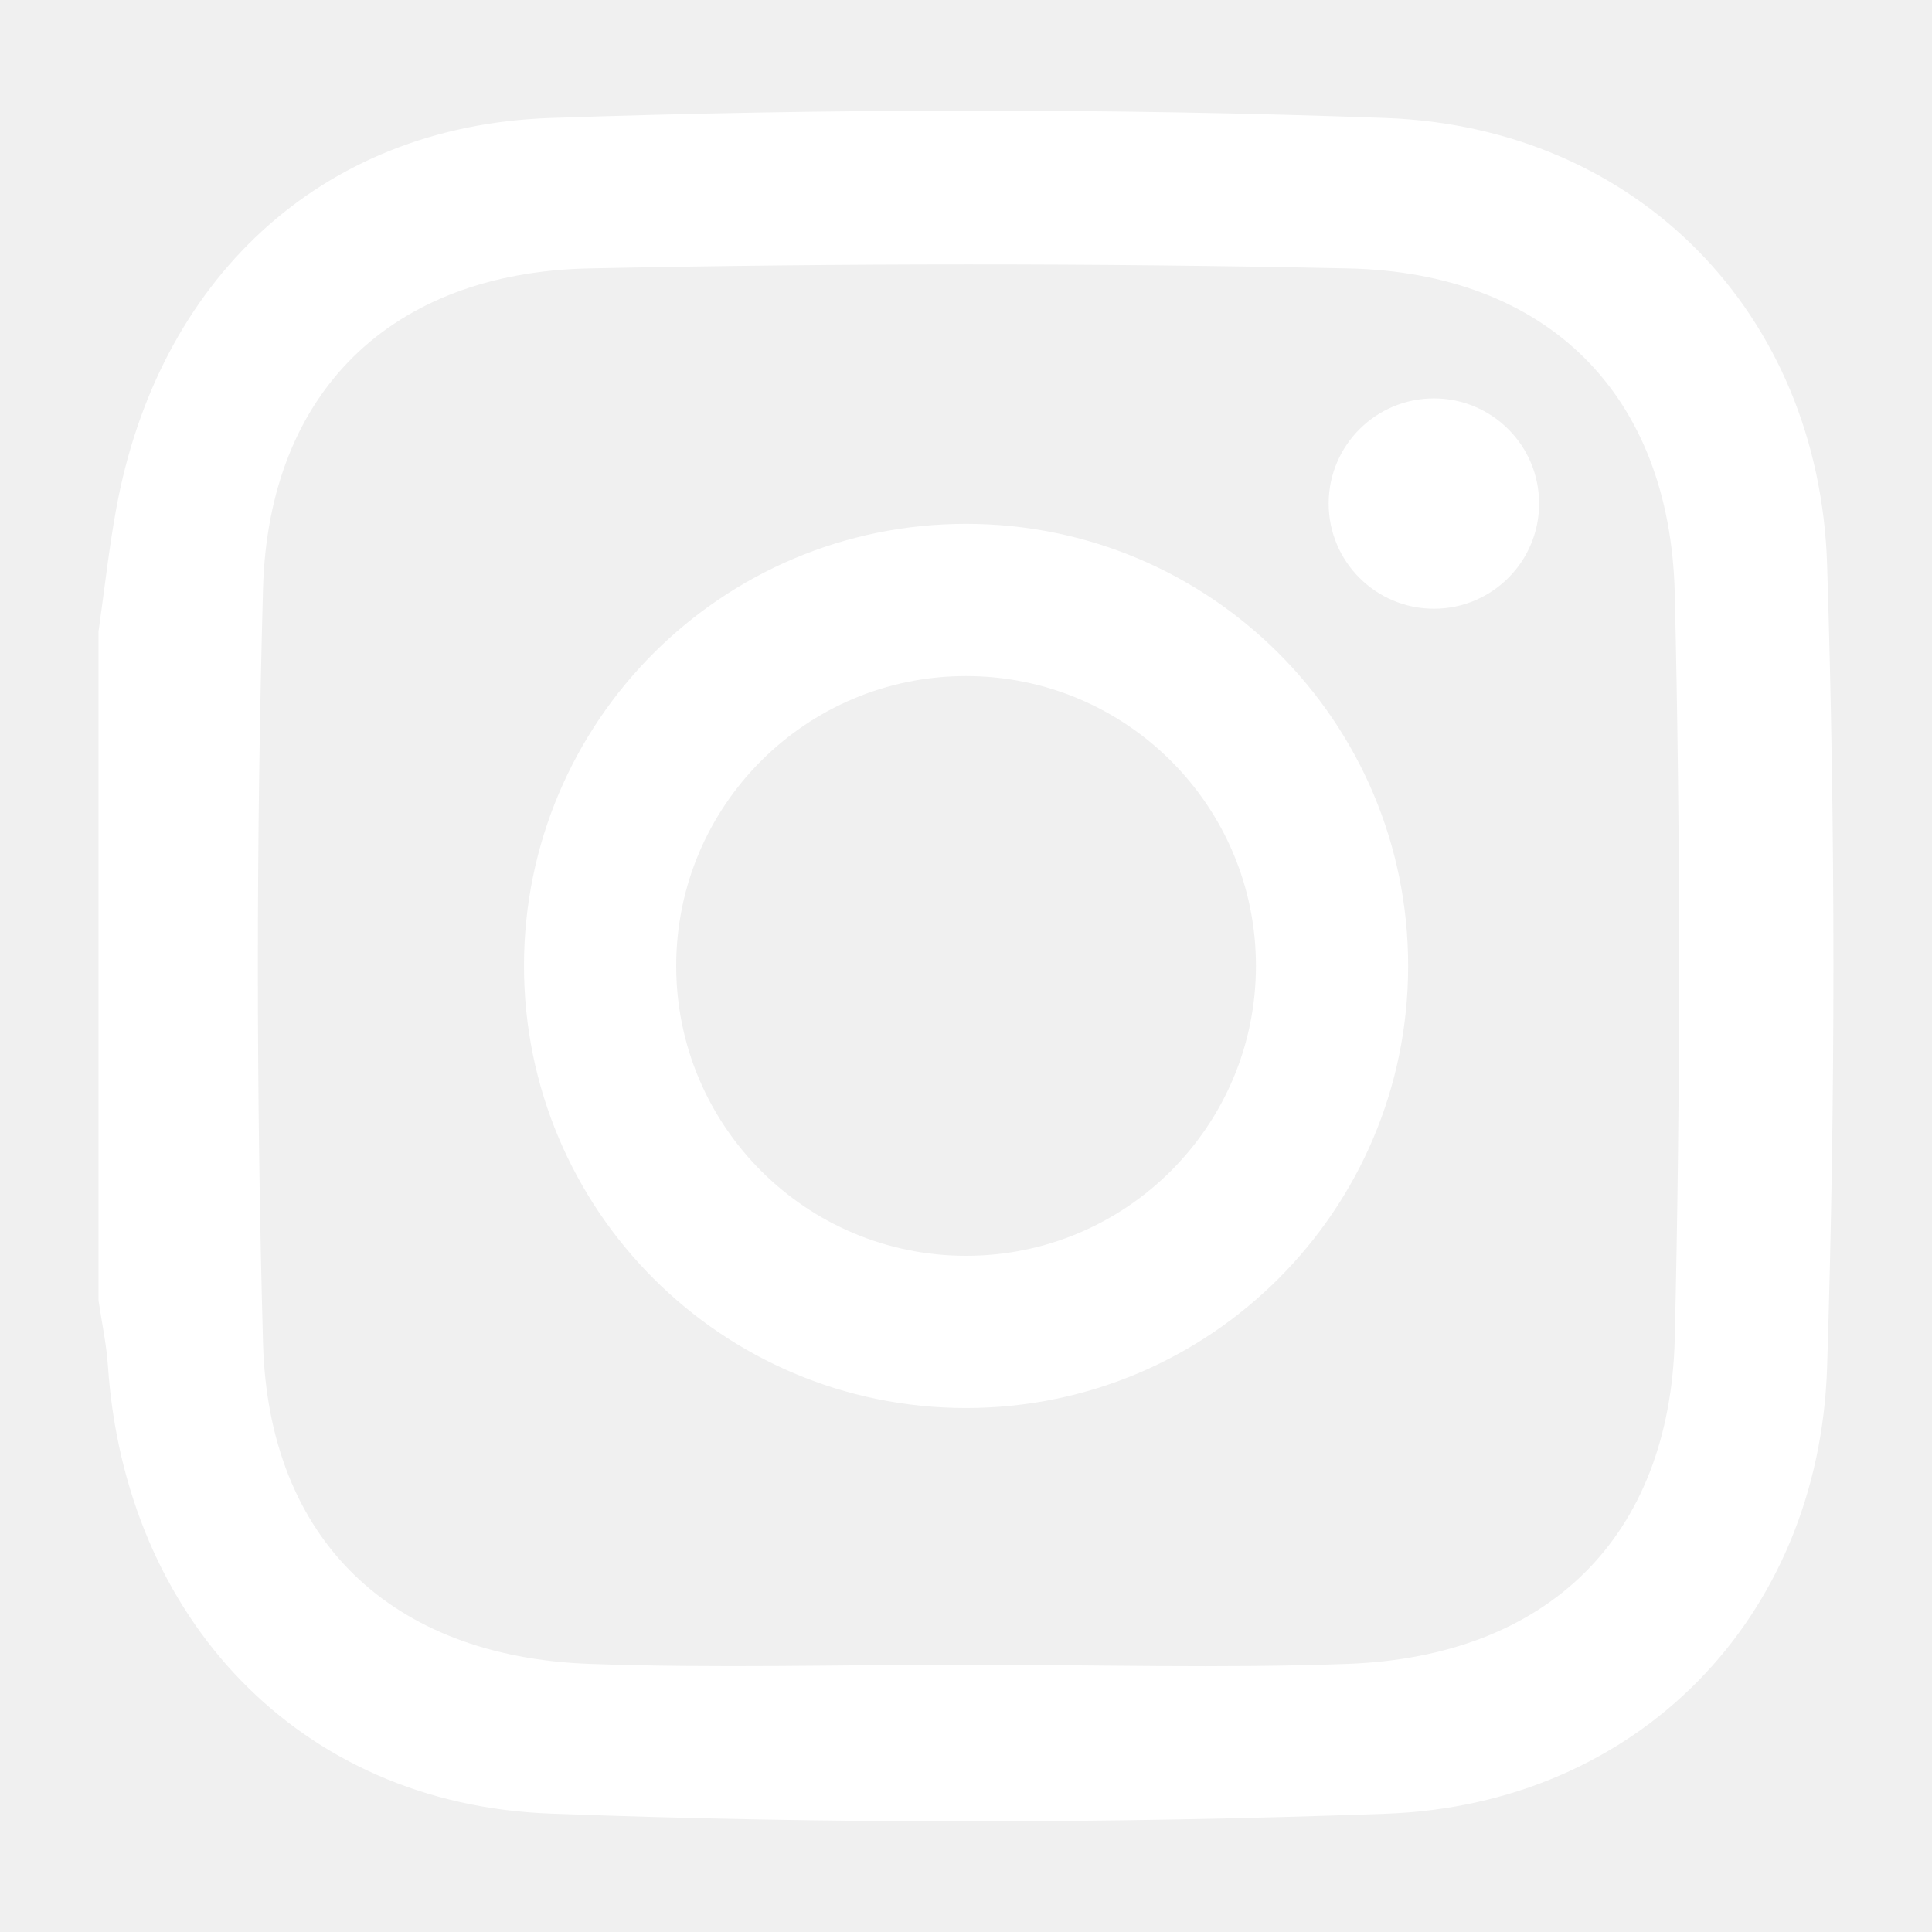
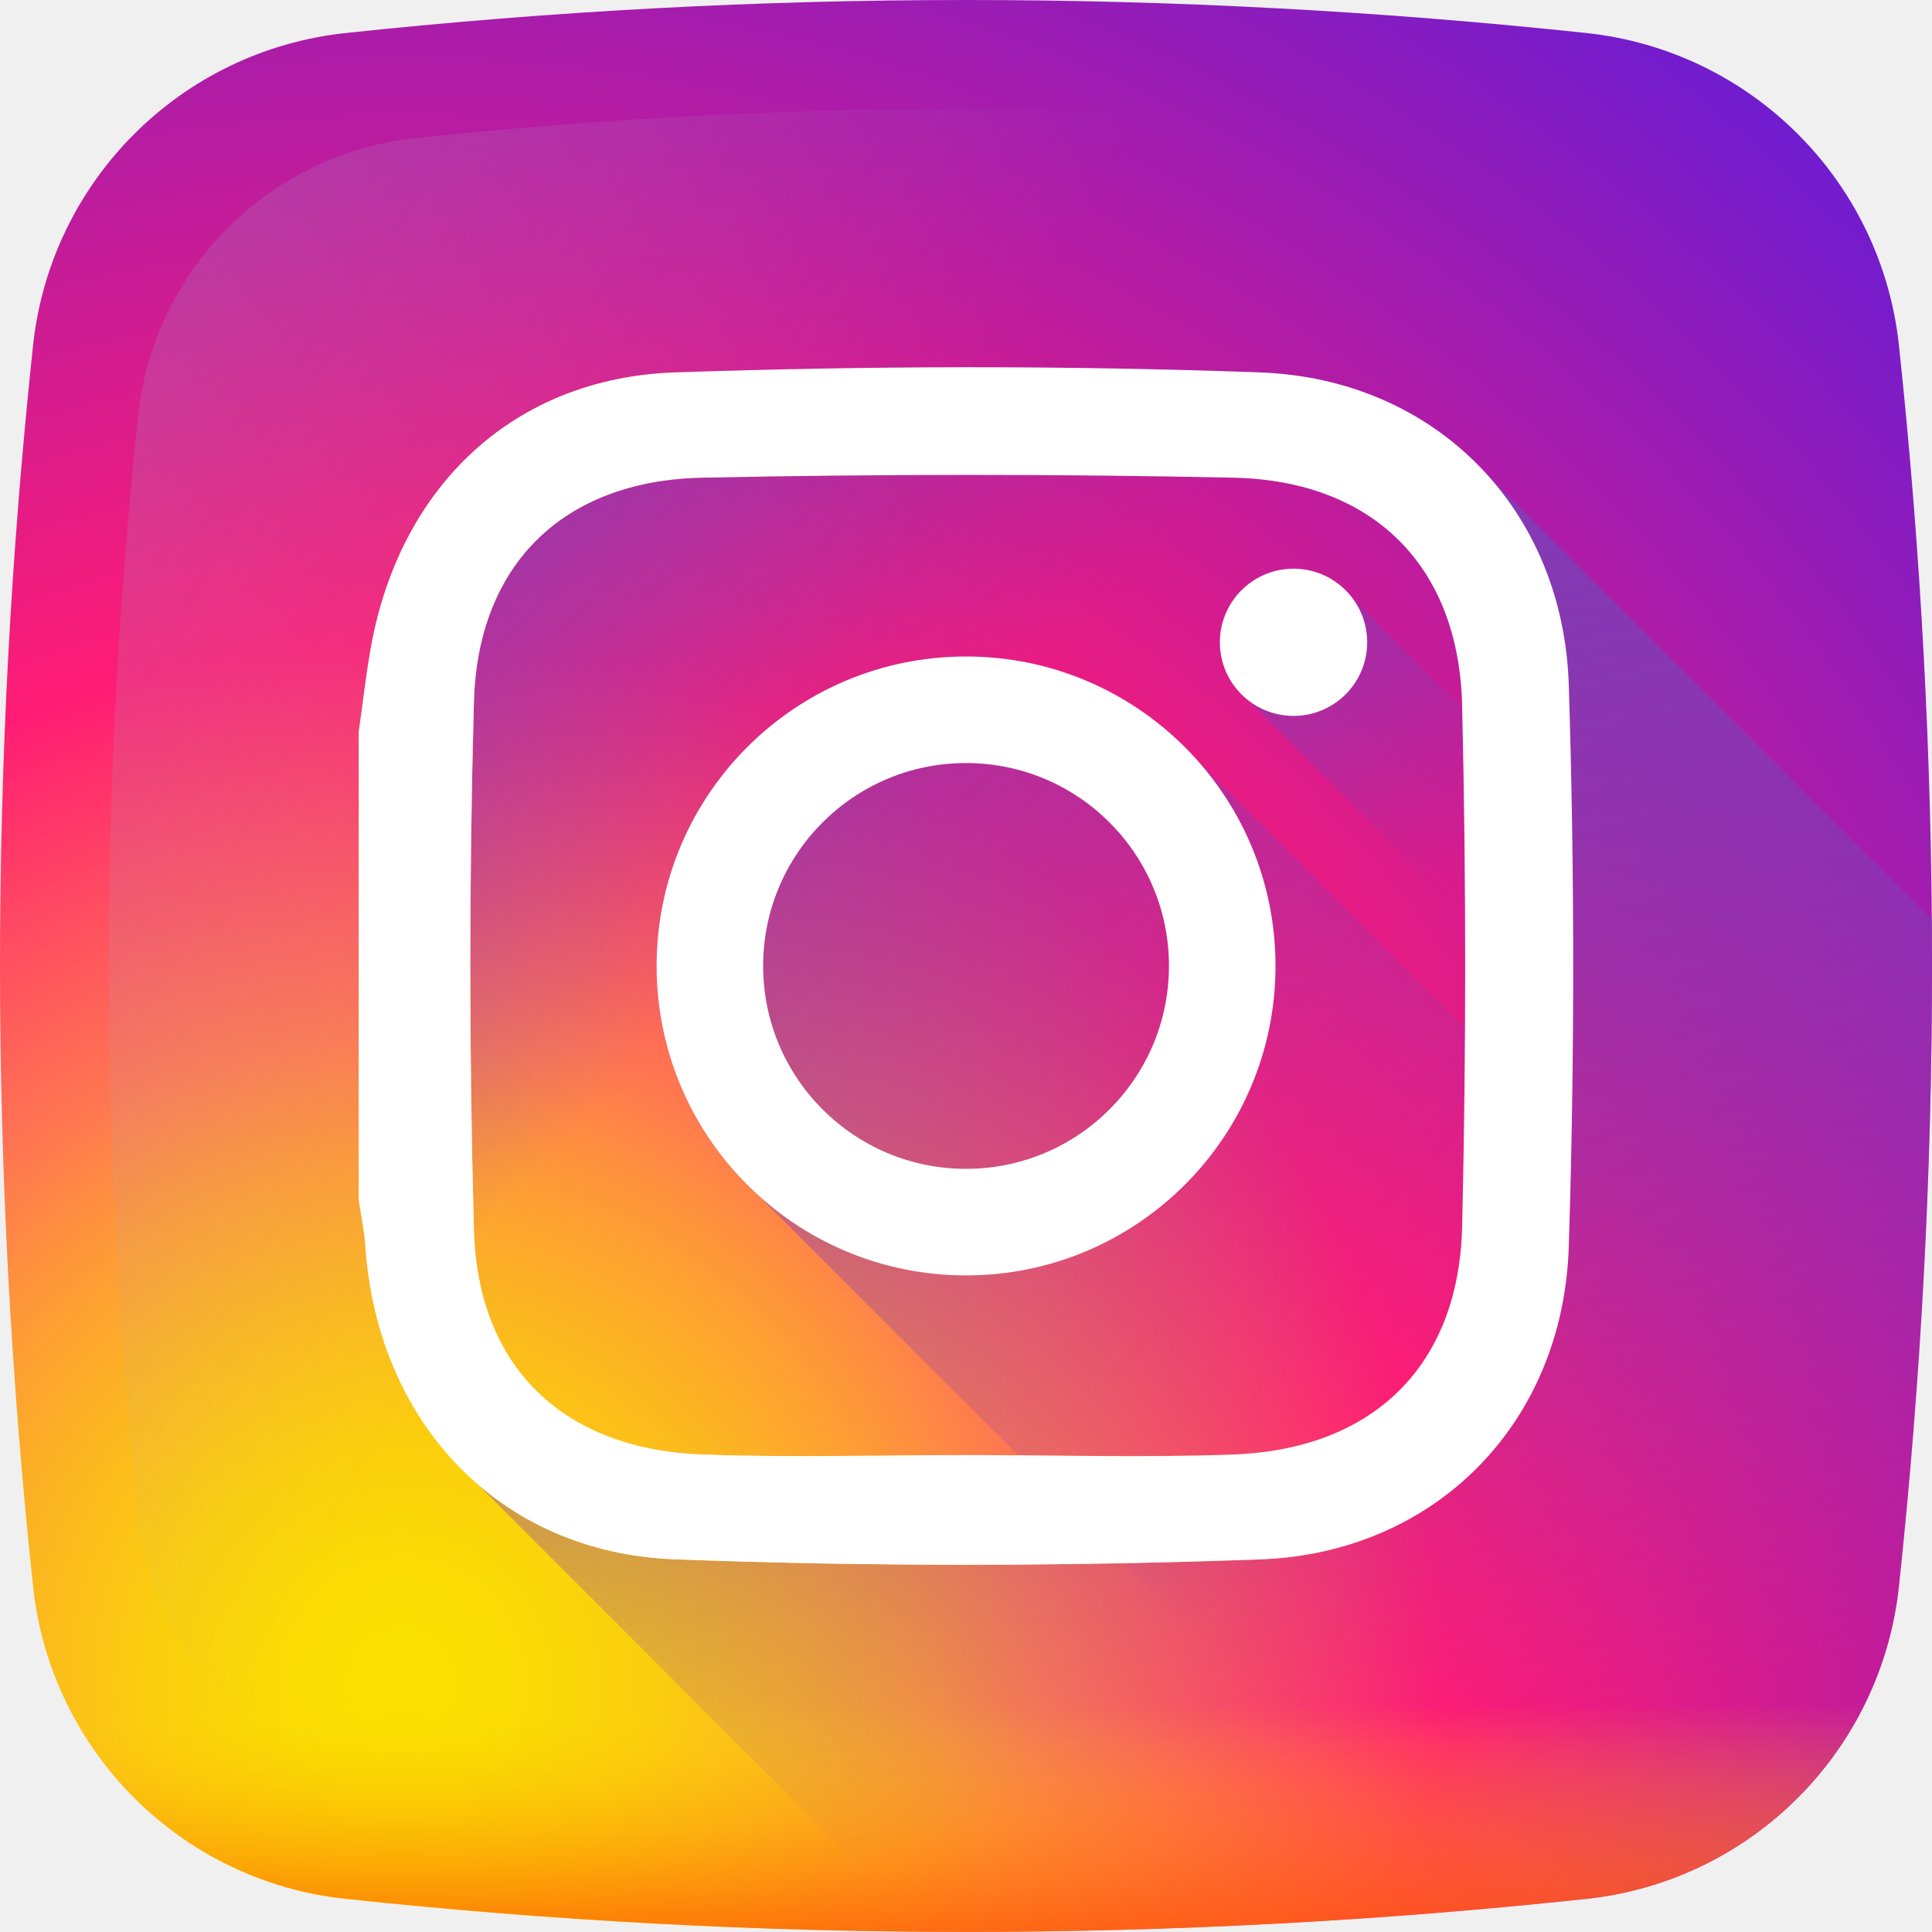
- <svg xmlns="http://www.w3.org/2000/svg" width="14" height="14" viewBox="0 0 14 14" fill="none">
-   <path d="M0.714 4.575C0.756 4.281 0.788 3.985 0.841 3.693C1.141 2.038 2.312 0.913 3.986 0.855C6.003 0.786 8.025 0.782 10.041 0.855C11.863 0.921 13.183 2.27 13.24 4.093C13.301 6.029 13.301 7.97 13.24 9.905C13.183 11.728 11.864 13.078 10.041 13.143C8.025 13.216 6.002 13.218 3.987 13.142C2.164 13.074 0.904 11.721 0.782 9.896C0.771 9.738 0.737 9.581 0.714 9.424C0.714 7.807 0.714 6.191 0.714 4.575ZM7.002 12.063C7.924 12.063 8.848 12.091 9.769 12.057C11.213 12.003 12.102 11.141 12.136 9.698C12.178 7.9 12.178 6.099 12.136 4.301C12.102 2.858 11.213 1.976 9.769 1.945C7.936 1.906 6.101 1.907 4.269 1.945C2.836 1.975 1.945 2.839 1.906 4.266C1.856 6.087 1.856 7.911 1.906 9.732C1.945 11.159 2.836 12.004 4.269 12.057C5.179 12.09 6.091 12.063 7.002 12.063Z" fill="white" />
-   <path d="M7 3.796C5.231 3.796 3.797 5.23 3.797 6.999C3.797 8.768 5.231 10.203 7 10.203C8.77 10.203 10.204 8.768 10.204 6.999C10.204 5.23 8.77 3.796 7 3.796ZM7 9.1C5.84 9.1 4.9 8.159 4.9 6.999C4.9 5.839 5.84 4.899 7 4.899C8.16 4.899 9.101 5.839 9.101 6.999C9.101 8.159 8.16 9.1 7 9.1Z" fill="white" />
-   <path d="M11.153 3.649C11.153 4.07 10.811 4.411 10.391 4.411C9.97 4.411 9.628 4.07 9.628 3.649C9.628 3.228 9.97 2.887 10.391 2.887C10.811 2.887 11.153 3.228 11.153 3.649Z" fill="white" />
+ <svg xmlns="http://www.w3.org/2000/svg" width="20" height="20" viewBox="0 0 20 20" fill="none">
+   <path d="M19.658 3.577C19.476 1.872 18.128 0.524 16.423 0.342C12.145 -0.114 7.855 -0.114 3.577 0.342C1.872 0.524 0.524 1.872 0.342 3.577C-0.114 7.854 -0.114 12.145 0.342 16.422C0.524 18.128 1.872 19.475 3.577 19.657C7.855 20.113 12.145 20.113 16.423 19.657C18.128 19.475 19.476 18.128 19.658 16.422C20.114 12.145 20.114 7.855 19.658 3.577Z" fill="url(#paint0_radial_43_80)" />
+   <path d="M18.57 4.3C18.409 2.787 17.213 1.592 15.699 1.43C11.904 1.025 8.097 1.025 4.301 1.43C2.787 1.592 1.592 2.787 1.43 4.3C1.025 8.096 1.025 11.903 1.43 15.698C1.592 17.212 2.787 18.408 4.301 18.569C8.097 18.974 11.904 18.974 15.699 18.569C17.213 18.408 18.409 17.212 18.57 15.698C18.975 11.903 18.975 8.096 18.57 4.3Z" fill="url(#paint1_linear_43_80)" />
+   <path d="M0.299 16.007C0.313 16.145 0.327 16.283 0.342 16.421C0.524 18.127 1.871 19.474 3.577 19.656C7.855 20.113 12.145 20.113 16.422 19.656C18.128 19.474 19.475 18.127 19.657 16.421C19.672 16.283 19.686 16.145 19.7 16.007H0.299Z" fill="url(#paint2_linear_43_80)" />
+   <path d="M19.657 16.423C19.903 14.124 20.016 11.822 19.998 9.521L15.426 4.949C14.855 4.297 14.021 3.89 13.041 3.855C11.025 3.782 9.003 3.786 6.986 3.855C5.312 3.913 4.141 5.038 3.841 6.693C3.788 6.985 3.756 7.281 3.714 7.575V12.424C3.737 12.581 3.771 12.738 3.782 12.896C3.849 13.902 4.262 14.764 4.925 15.347L9.577 19.998C11.86 20.014 14.143 19.901 16.423 19.657C18.128 19.476 19.476 18.128 19.657 16.423Z" fill="url(#paint3_linear_43_80)" />
+   <path d="M19.657 16.421C19.476 18.126 18.128 19.474 16.423 19.656C14.143 19.899 11.859 20.013 9.577 19.997L4.932 15.352C5.47 15.823 6.172 16.11 6.987 16.141C9.002 16.216 11.025 16.214 13.041 16.142C14.864 16.076 16.183 14.726 16.24 12.903C16.301 10.968 16.301 9.027 16.24 7.091C16.214 6.25 15.919 5.51 15.429 4.95L19.998 9.519C20.016 11.82 19.903 14.123 19.657 16.421Z" fill="url(#paint4_linear_43_80)" />
+   <path d="M12.36 7.835C11.775 7.197 10.934 6.797 10 6.797C8.231 6.797 6.797 8.231 6.797 10C6.797 10.934 7.197 11.774 7.835 12.36L15.246 19.771C15.639 19.737 16.031 19.699 16.423 19.657C18.129 19.475 19.476 18.128 19.658 16.422C19.7 16.03 19.738 15.638 19.772 15.246L12.36 7.835Z" fill="url(#paint5_linear_43_80)" />
+   <path d="M19.961 12.154L13.996 6.189C13.857 6.006 13.638 5.888 13.391 5.888C12.97 5.888 12.628 6.229 12.628 6.65C12.628 6.897 12.747 7.117 12.93 7.256L19.855 14.181C19.902 13.505 19.937 12.829 19.961 12.154Z" fill="url(#paint6_linear_43_80)" />
+   <path d="M3.714 7.575C3.756 7.281 3.788 6.985 3.841 6.693C4.141 5.038 5.312 3.913 6.986 3.855C9.003 3.786 11.025 3.782 13.041 3.855C14.863 3.921 16.183 5.27 16.24 7.093C16.301 9.029 16.301 10.97 16.24 12.905C16.183 14.728 14.864 16.078 13.041 16.143C11.025 16.216 9.002 16.218 6.987 16.142C5.164 16.074 3.904 14.721 3.782 12.896C3.771 12.738 3.737 12.581 3.714 12.424C3.714 10.807 3.714 9.191 3.714 7.575ZM10.002 15.063C10.924 15.063 11.848 15.091 12.769 15.057C14.213 15.003 15.102 14.141 15.136 12.698C15.178 10.9 15.178 9.099 15.136 7.301C15.102 5.858 14.213 4.976 12.769 4.945C10.936 4.906 9.101 4.907 7.269 4.945C5.836 4.975 4.945 5.839 4.906 7.266C4.856 9.087 4.856 10.911 4.906 12.732C4.945 14.159 5.836 15.004 7.269 15.057C8.179 15.09 9.091 15.063 10.002 15.063Z" fill="url(#paint7_linear_43_80)" />
+   <path d="M3.714 7.575C3.756 7.281 3.788 6.985 3.841 6.693C4.141 5.038 5.312 3.913 6.986 3.855C9.003 3.786 11.025 3.782 13.041 3.855C14.863 3.921 16.183 5.27 16.24 7.093C16.301 9.029 16.301 10.97 16.24 12.905C16.183 14.728 14.864 16.078 13.041 16.143C11.025 16.216 9.002 16.218 6.987 16.142C5.164 16.074 3.904 14.721 3.782 12.896C3.771 12.738 3.737 12.581 3.714 12.424C3.714 10.807 3.714 9.191 3.714 7.575ZM10.002 15.063C10.924 15.063 11.848 15.091 12.769 15.057C14.213 15.003 15.102 14.141 15.136 12.698C15.178 10.9 15.178 9.099 15.136 7.301C15.102 5.858 14.213 4.976 12.769 4.945C10.936 4.906 9.101 4.907 7.269 4.945C5.836 4.975 4.945 5.839 4.906 7.266C4.856 9.087 4.856 10.911 4.906 12.732C4.945 14.159 5.836 15.004 7.269 15.057C8.179 15.09 9.091 15.063 10.002 15.063Z" fill="white" />
+   <path d="M10 6.796C8.231 6.796 6.797 8.23 6.797 9.999C6.797 11.768 8.231 13.203 10 13.203C11.77 13.203 13.204 11.768 13.204 9.999C13.204 8.23 11.77 6.796 10 6.796ZM10 12.1C8.84 12.1 7.9 11.159 7.9 9.999C7.9 8.839 8.84 7.899 10 7.899C11.16 7.899 12.101 8.839 12.101 9.999C12.101 11.159 11.16 12.1 10 12.1Z" fill="white" />
+   <path d="M14.153 6.649C14.153 7.07 13.811 7.411 13.391 7.411C12.97 7.411 12.628 7.07 12.628 6.649C12.628 6.228 12.97 5.887 13.391 5.887C13.811 5.887 14.153 6.228 14.153 6.649Z" fill="white" />
+   <defs>
+     <radialGradient id="paint0_radial_43_80" cx="0" cy="0" r="1" gradientUnits="userSpaceOnUse" gradientTransform="translate(4.09989 17.4777) scale(22.0565 22.0556)">
+       <stop stop-color="#FAE100" />
+       <stop offset="0.054" stop-color="#FADC04" />
+       <stop offset="0.117" stop-color="#FBCE0E" />
+       <stop offset="0.183" stop-color="#FCB720" />
+       <stop offset="0.251" stop-color="#FE9838" />
+       <stop offset="0.305" stop-color="#FF7950" />
+       <stop offset="0.492" stop-color="#FF1C74" />
+       <stop offset="1" stop-color="#6C1CD1" />
+     </radialGradient>
+     <linearGradient id="paint1_linear_43_80" x1="7.671" y1="8.689" x2="-26.211" y2="-10.37" gradientUnits="userSpaceOnUse">
+       <stop stop-color="#A1B5D8" stop-opacity="0" />
+       <stop offset="0.309" stop-color="#90A2BD" stop-opacity="0.31" />
+       <stop offset="0.755" stop-color="#7C8B9C" stop-opacity="0.757" />
+       <stop offset="1" stop-color="#748290" />
+     </linearGradient>
+     <linearGradient id="paint2_linear_43_80" x1="10" y1="17.654" x2="10" y2="20.771" gradientUnits="userSpaceOnUse">
+       <stop stop-color="#FAE100" stop-opacity="0" />
+       <stop offset="0.307" stop-color="#FCA800" stop-opacity="0.306" />
+       <stop offset="0.627" stop-color="#FE7300" stop-opacity="0.627" />
+       <stop offset="0.869" stop-color="#FF5200" stop-opacity="0.867" />
+       <stop offset="1" stop-color="#FF4500" />
+     </linearGradient>
+     <linearGradient id="paint3_linear_43_80" x1="8.862" y1="8.834" x2="3.913" y2="3.885" gradientUnits="userSpaceOnUse">
+       <stop stop-color="#833AB4" stop-opacity="0" />
+       <stop offset="1" stop-color="#833AB4" />
+     </linearGradient>
+     <linearGradient id="paint4_linear_43_80" x1="13.707" y1="18.291" x2="11.237" y2="6.645" gradientUnits="userSpaceOnUse">
+       <stop stop-color="#833AB4" stop-opacity="0" />
+       <stop offset="1" stop-color="#833AB4" />
+     </linearGradient>
+     <linearGradient id="paint5_linear_43_80" x1="14.647" y1="14.647" x2="4.725" y2="4.724" gradientUnits="userSpaceOnUse">
+       <stop stop-color="#833AB4" stop-opacity="0" />
+       <stop offset="1" stop-color="#833AB4" />
+     </linearGradient>
+     <linearGradient id="paint6_linear_43_80" x1="15.383" y1="8.643" x2="12.102" y2="5.361" gradientUnits="userSpaceOnUse">
+       <stop stop-color="#833AB4" stop-opacity="0" />
+       <stop offset="1" stop-color="#833AB4" />
+     </linearGradient>
+     <linearGradient id="paint7_linear_43_80" x1="13.971" y1="6.057" x2="5.881" y2="14.148" gradientUnits="userSpaceOnUse">
+       <stop stop-color="#833AB4" />
+       <stop offset="0.092" stop-color="#9C3495" />
+       <stop offset="0.293" stop-color="#DC2546" />
+       <stop offset="0.392" stop-color="#FD1D1D" />
+       <stop offset="0.559" stop-color="#FC6831" />
+       <stop offset="0.689" stop-color="#FC9B40" />
+       <stop offset="0.752" stop-color="#FCAF45" />
+       <stop offset="0.781" stop-color="#FDB750" />
+       <stop offset="0.866" stop-color="#FECB6A" />
+       <stop offset="0.942" stop-color="#FFD87A" />
+       <stop offset="1" stop-color="#FFDC80" />
+     </linearGradient>
+   </defs>
</svg>
